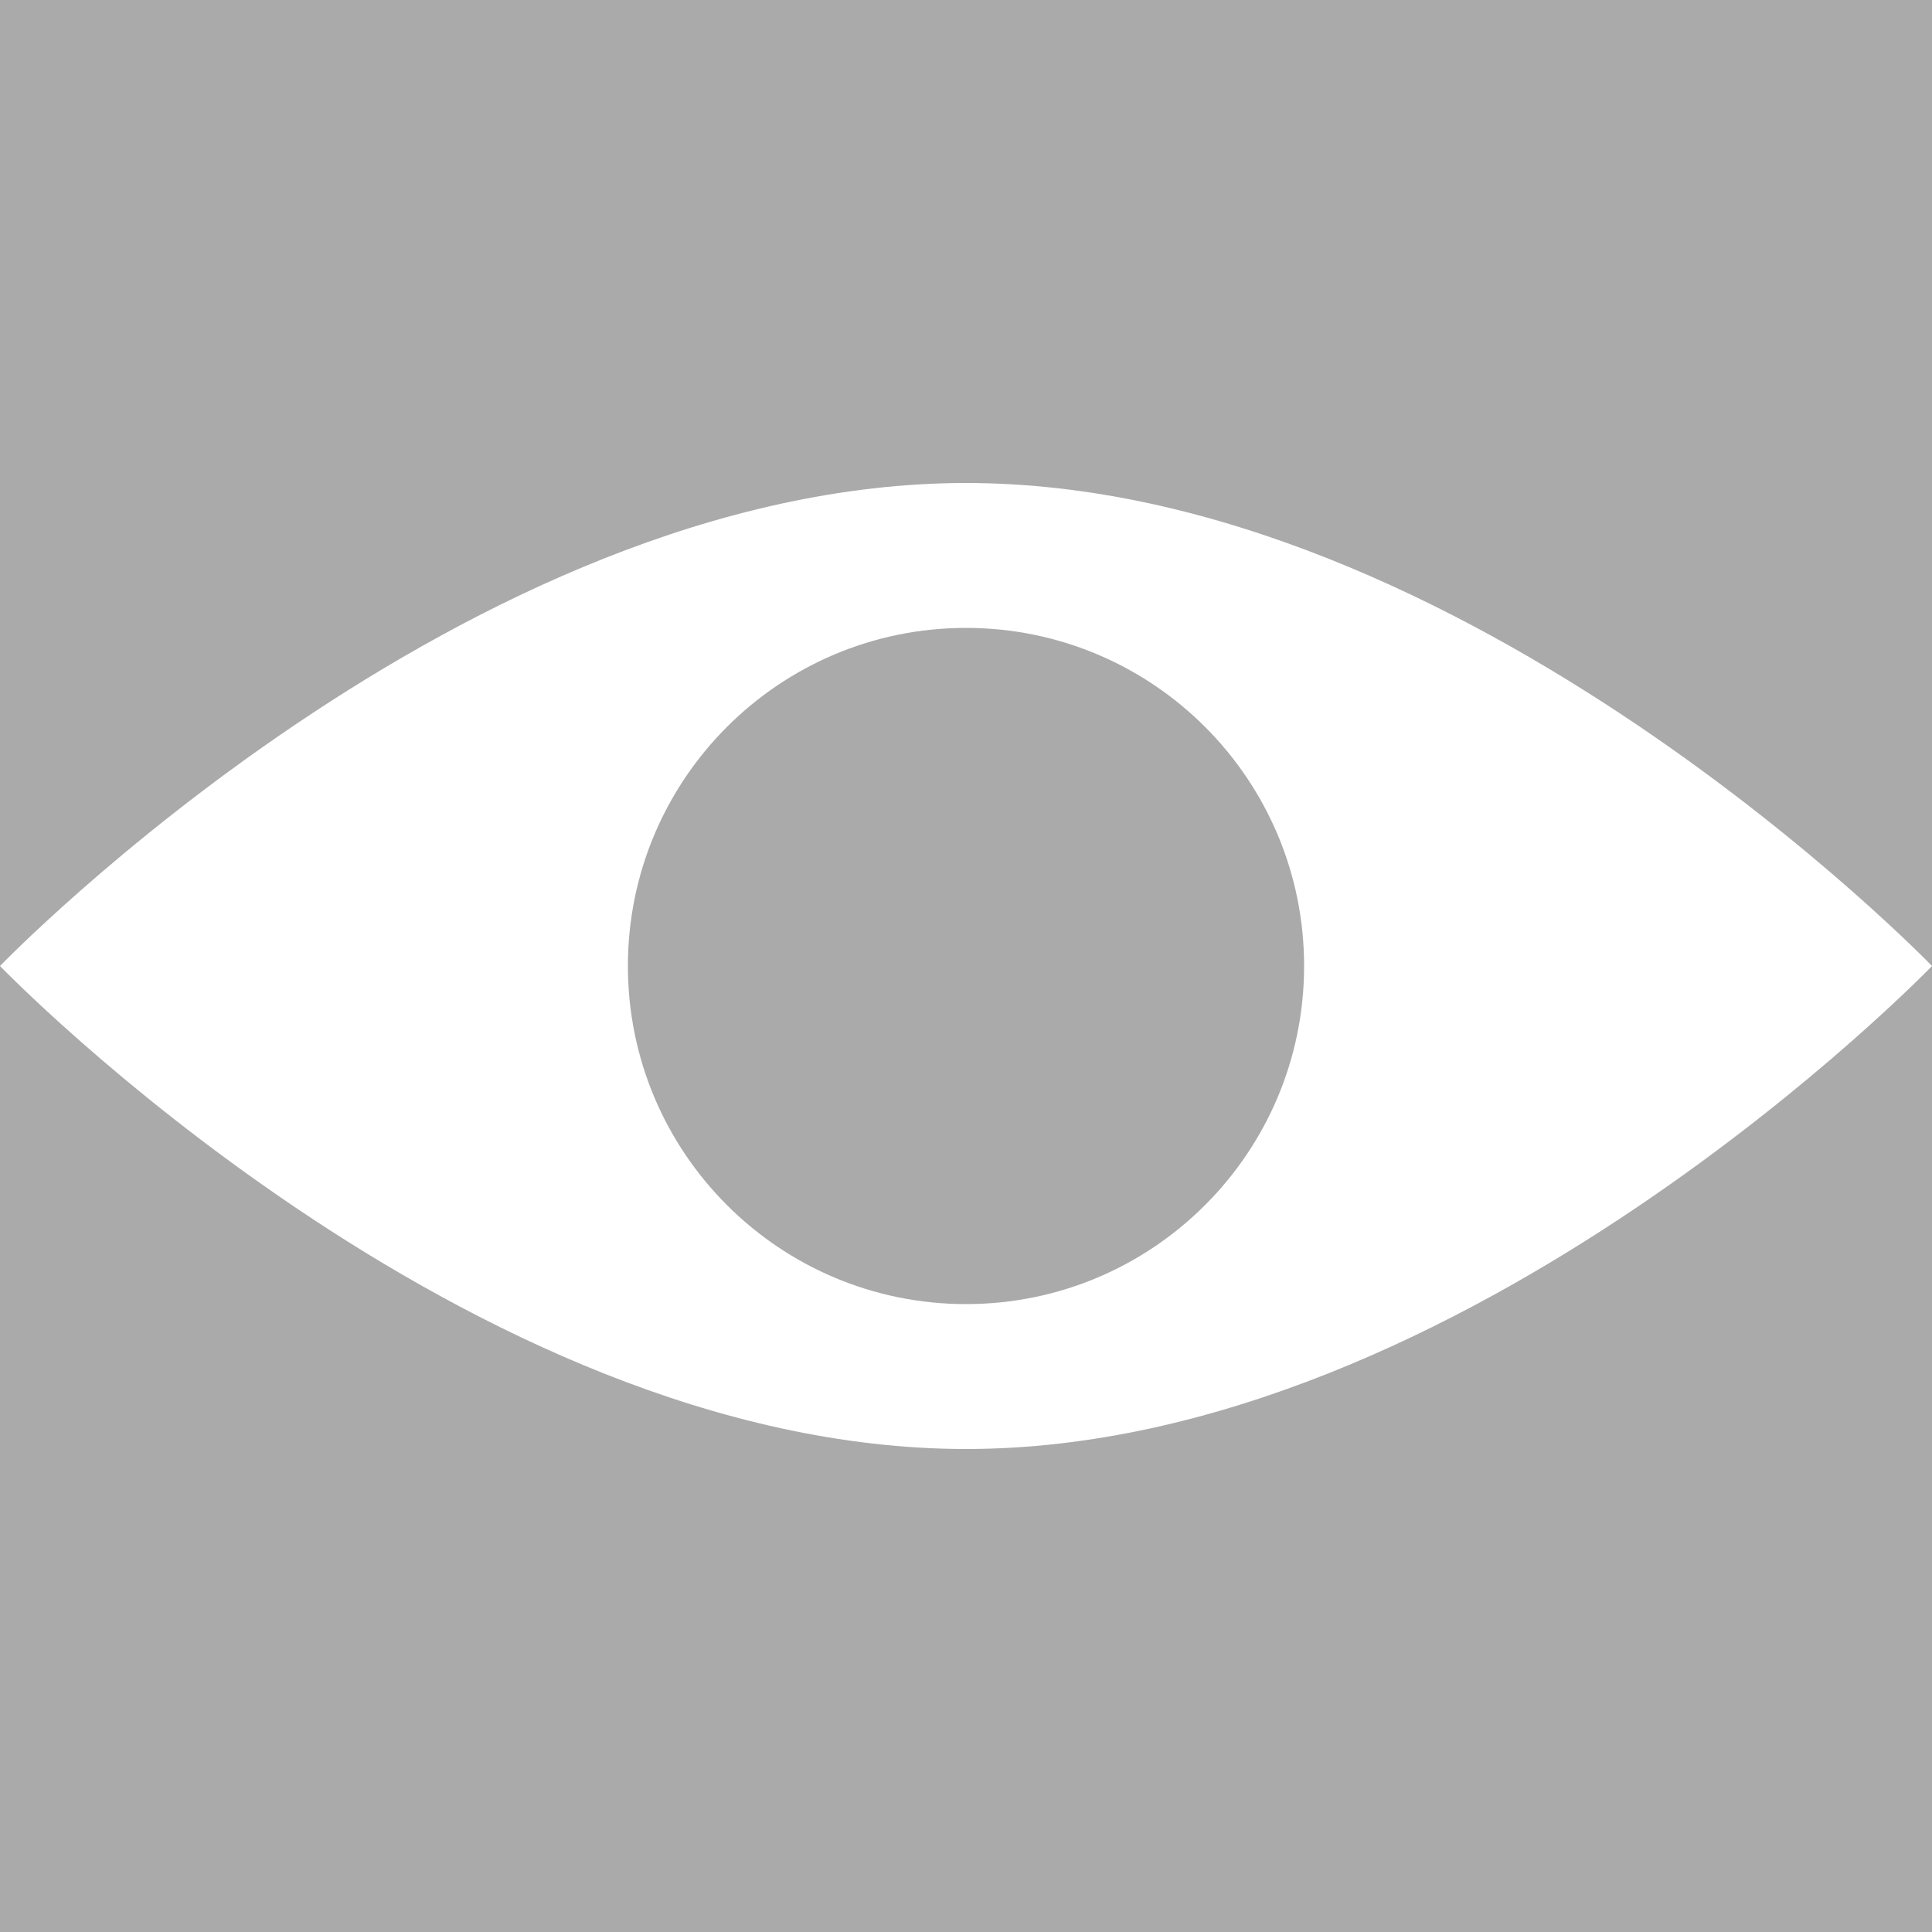
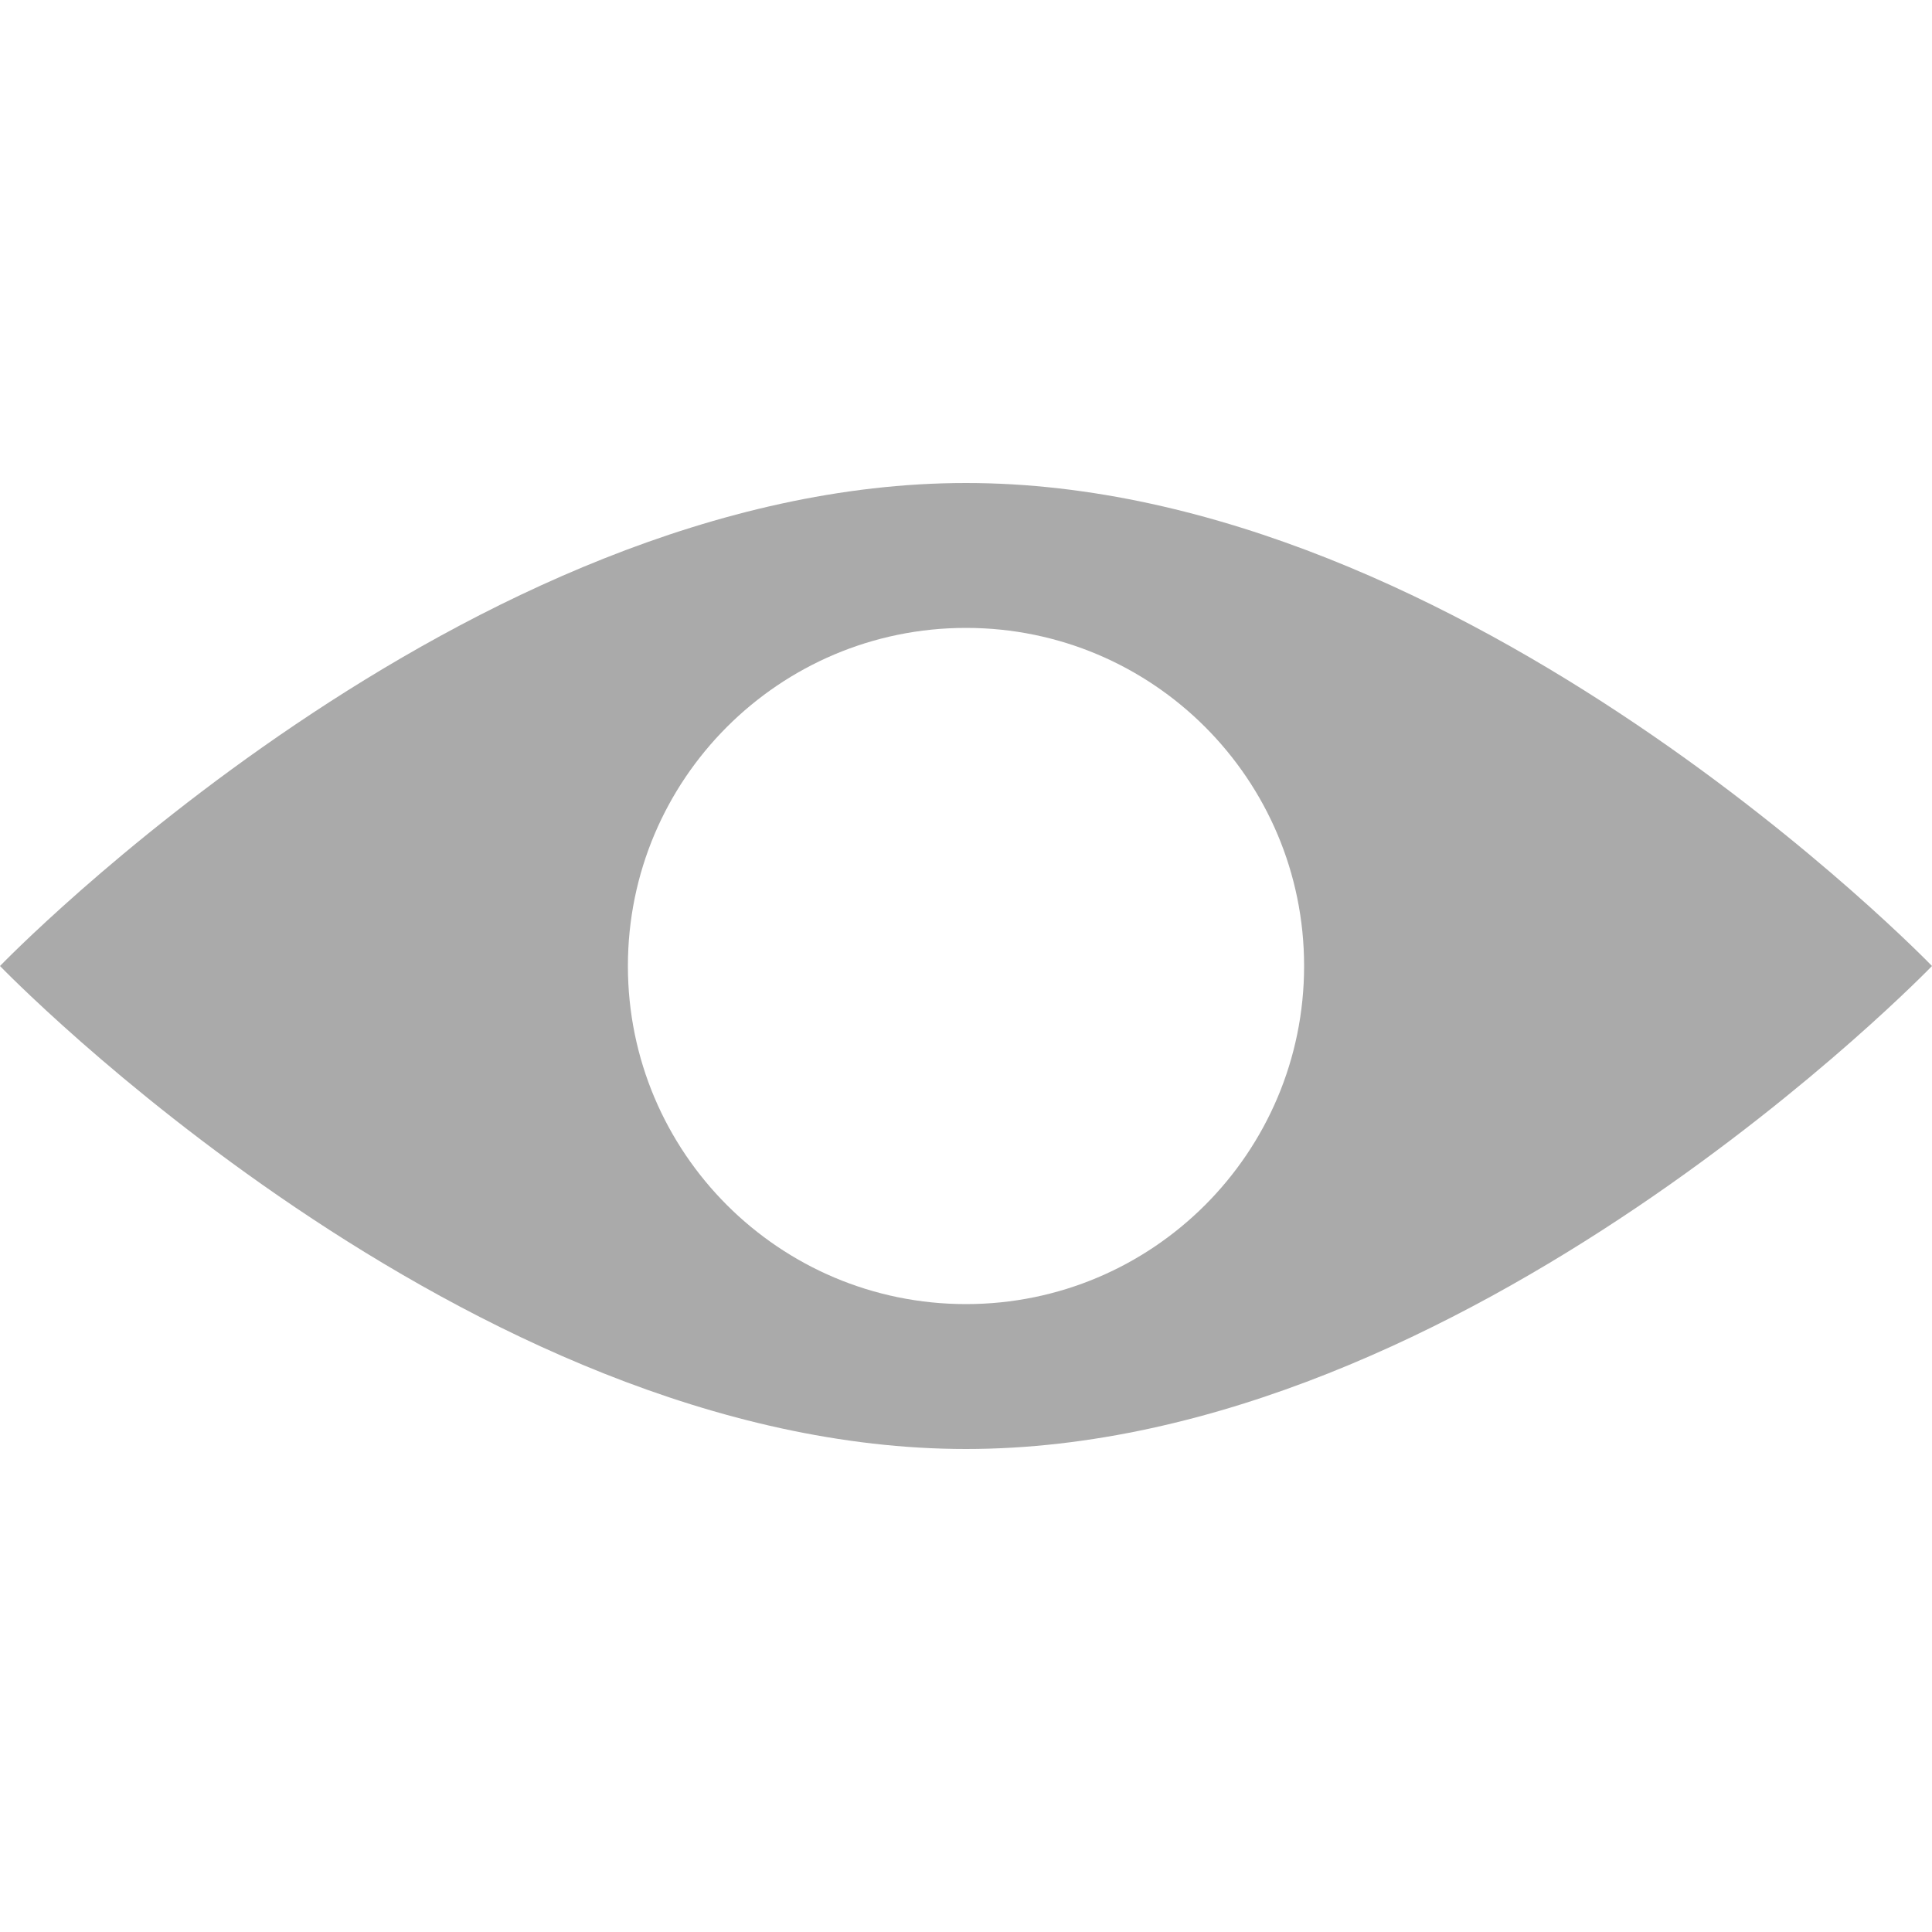
<svg xmlns="http://www.w3.org/2000/svg" version="1.1" id="layer1" x="0px" y="0px" viewBox="0 0 100 100" enable-background="new 0 0 100 100" xml:space="preserve">
  <g id="layer1">
-     <rect class="color0" fill="#AAAAAA" width="100" height="100" />
-     <path class="color1" fill="#FFFFFF" d="M50,25c25.889,0,50,25,50,25S75.889,75,50,75C24.111,75,0,50,0,50S24.111,25,50,25z" />
-     <circle class="color0" fill="#AAAAAA" cx="50" cy="50" r="17.5" />
+     <rect class="color0" fill="#FFFFFF" width="100" height="100" />
+     <path class="color1" fill="#AAAAAA" d="M50,25c25.889,0,50,25,50,25S75.889,75,50,75C24.111,75,0,50,0,50S24.111,25,50,25z" />
+     <circle class="color0" fill="#FFFFFF" cx="50" cy="50" r="17.5" />
  </g>
</svg>
